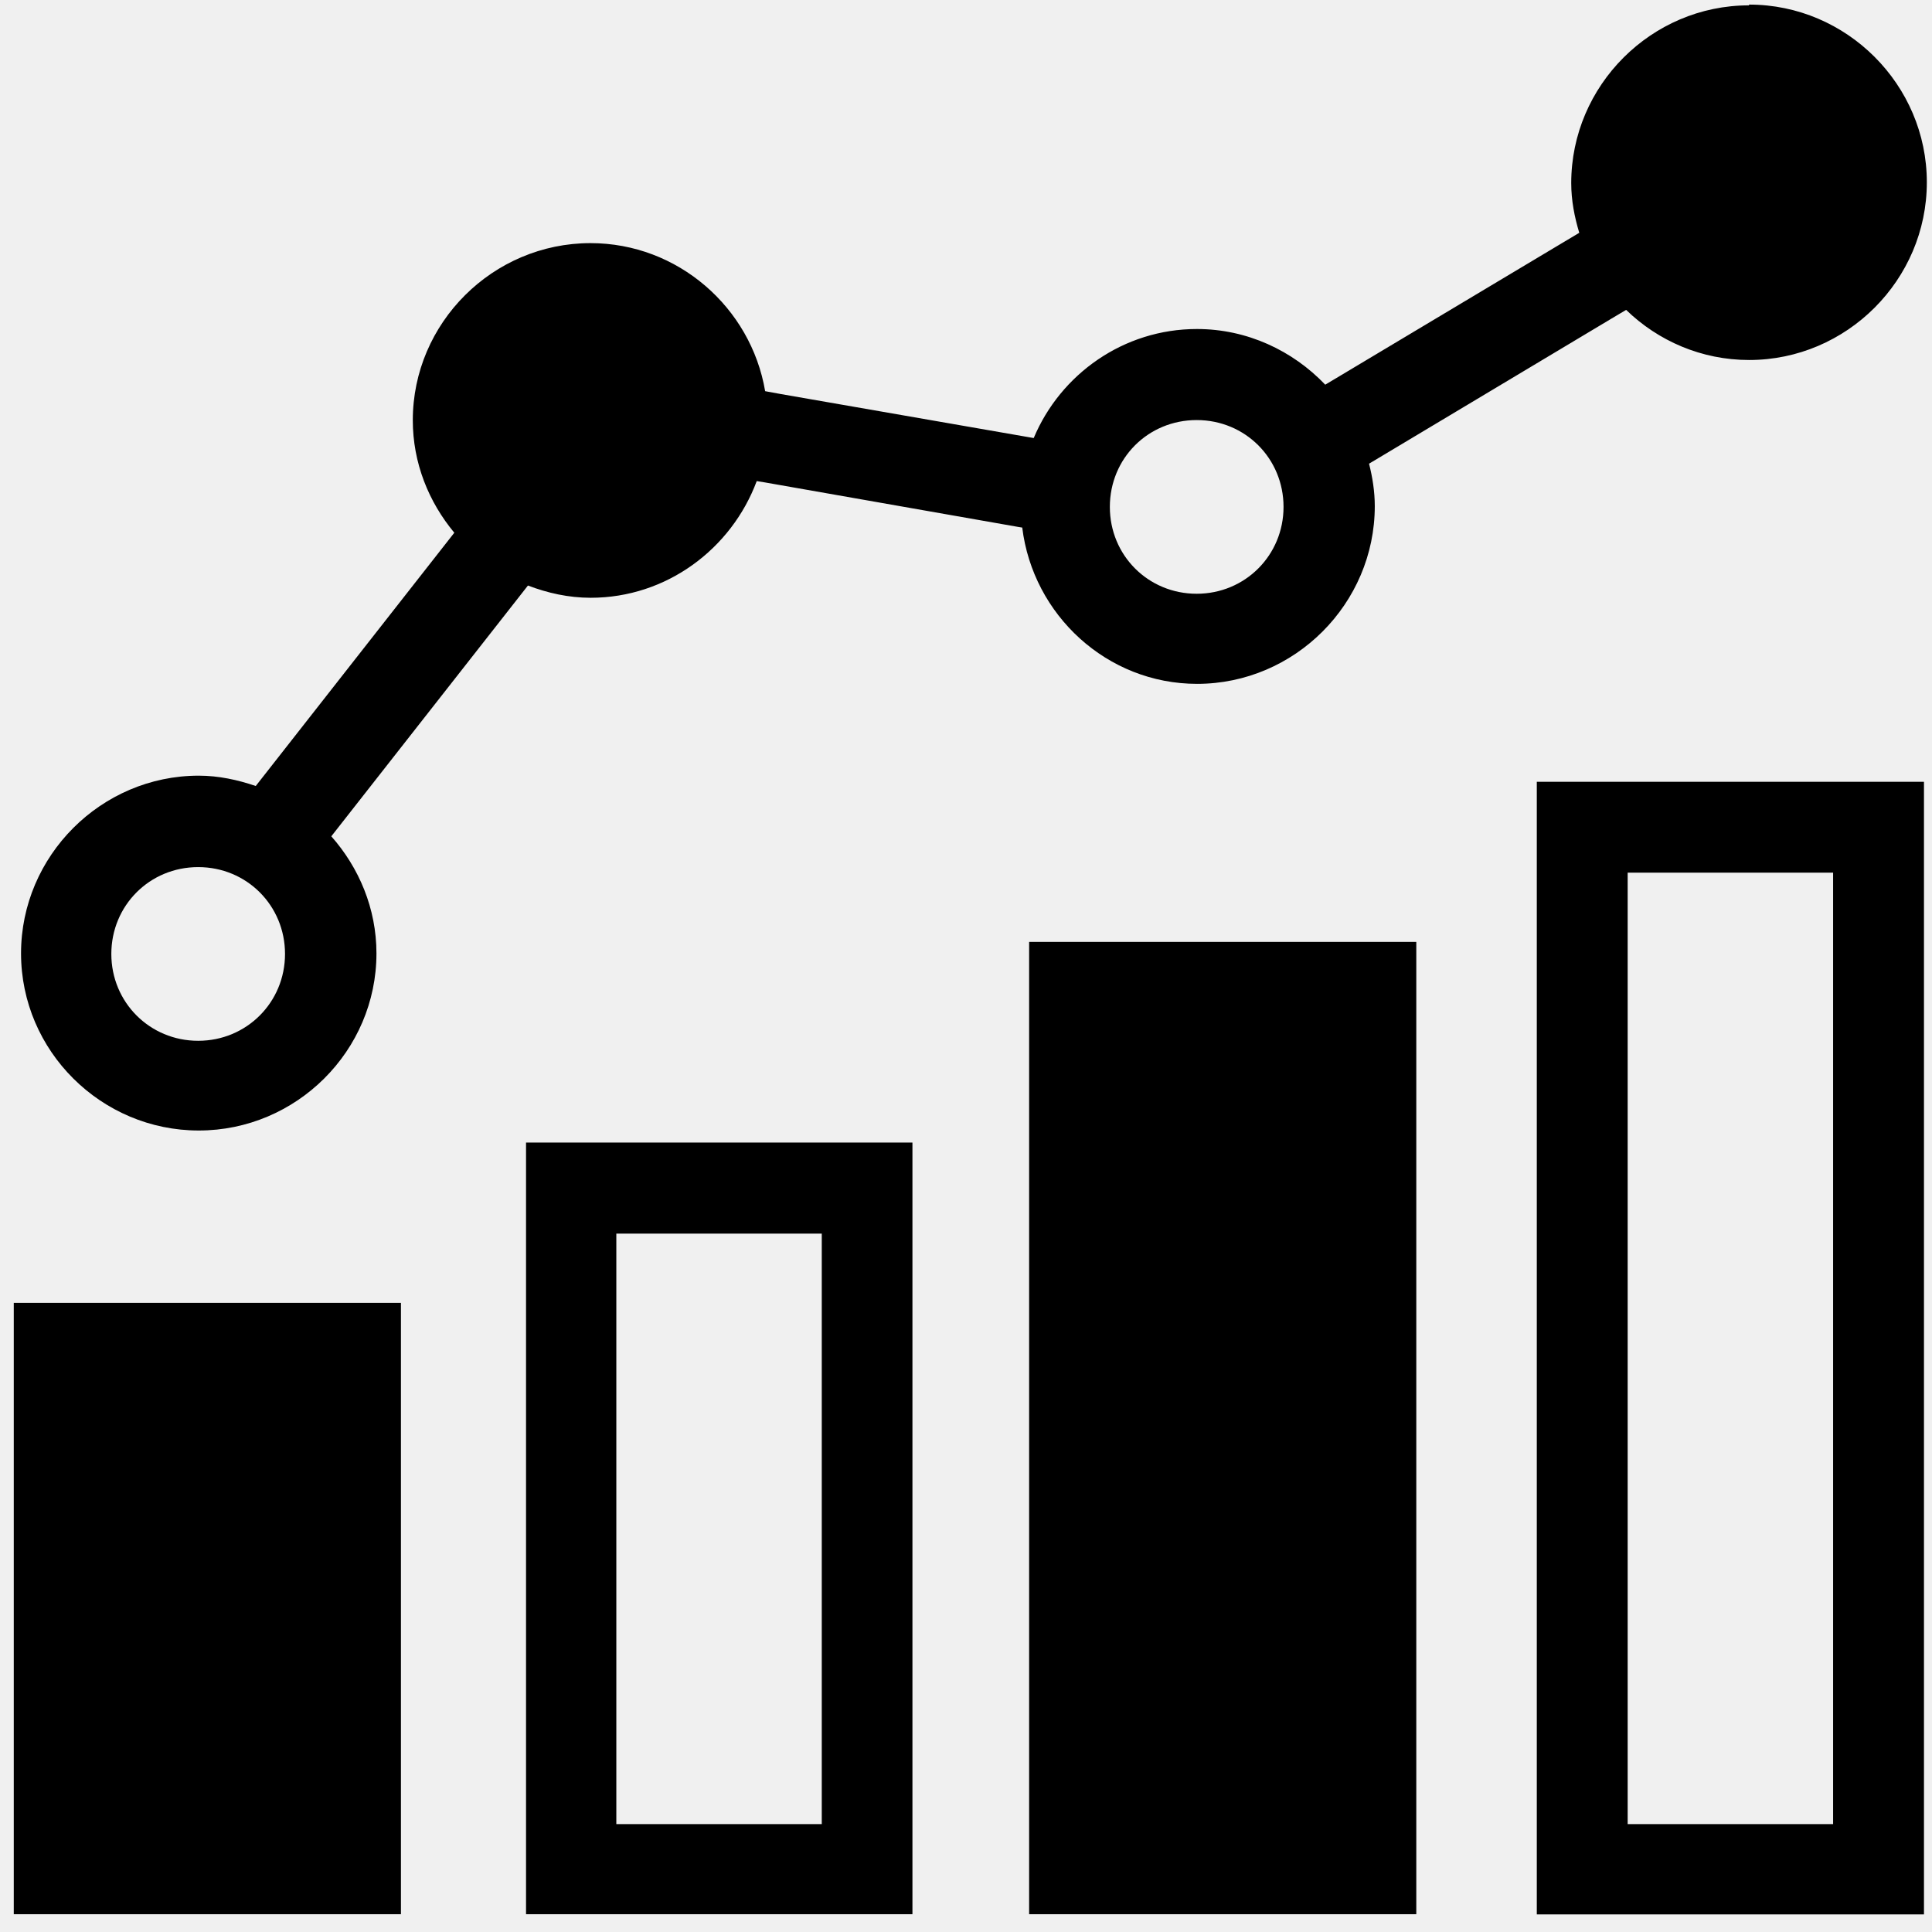
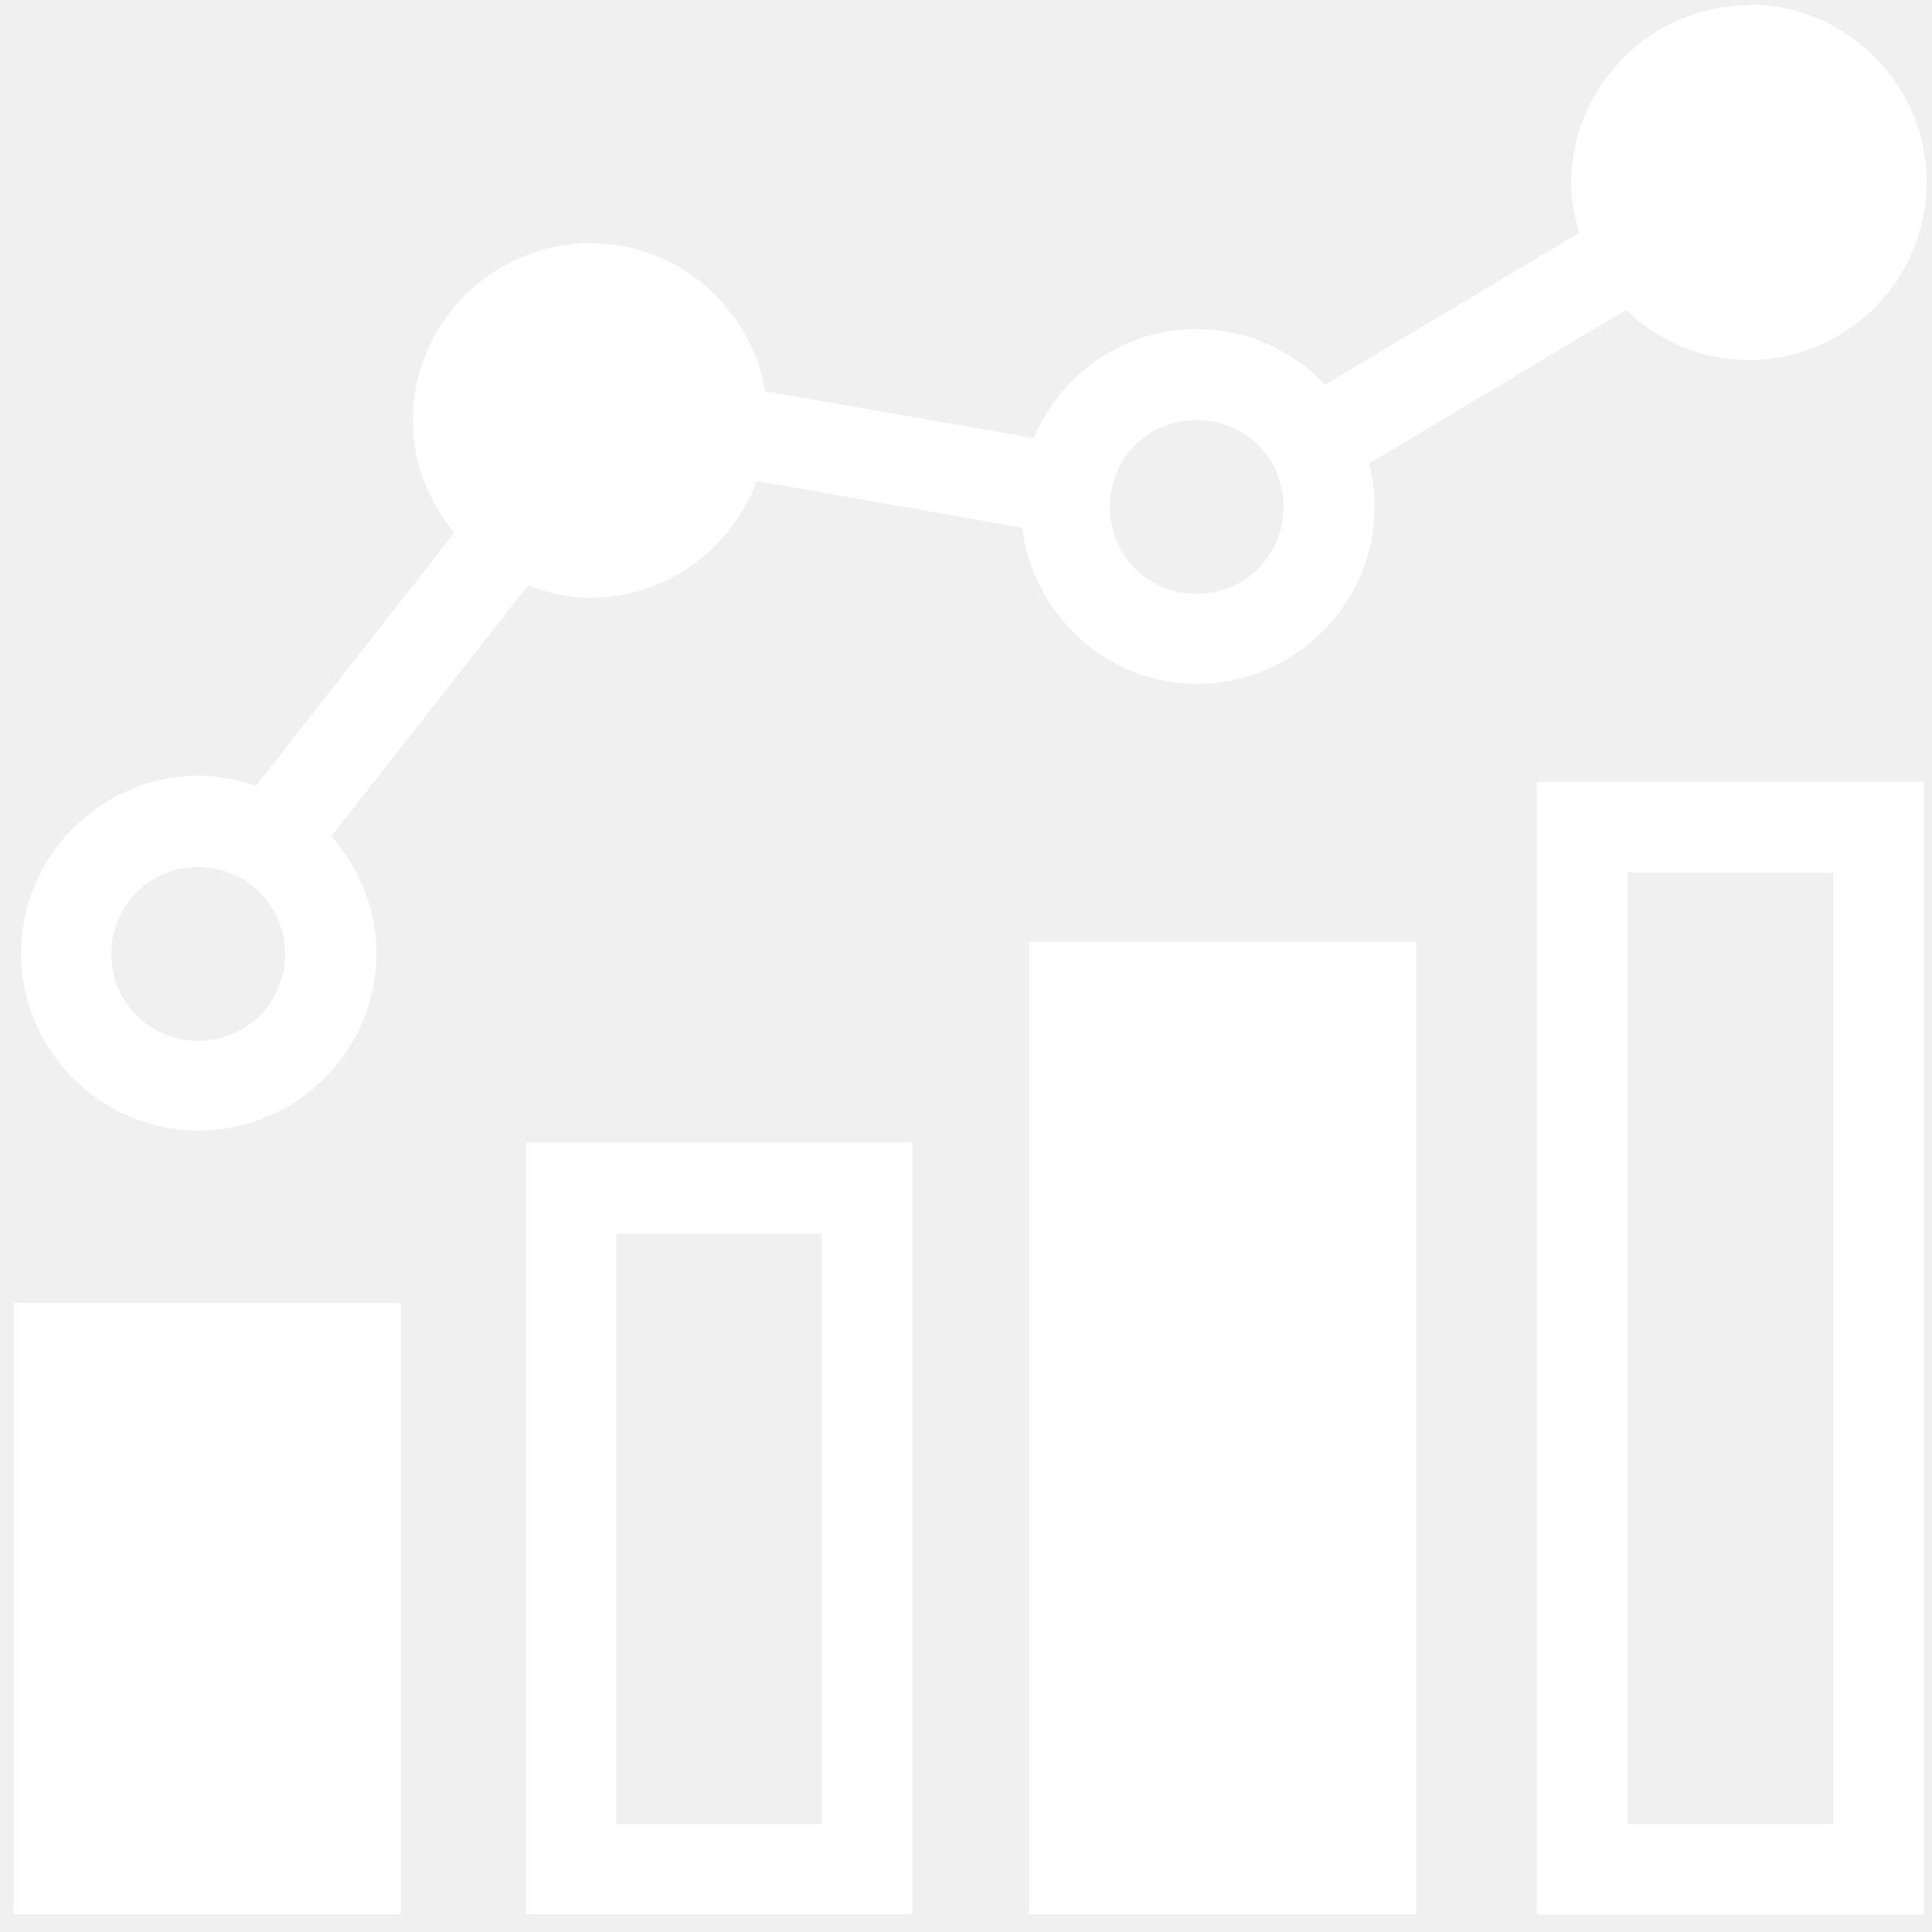
<svg xmlns="http://www.w3.org/2000/svg" width="101" height="101" viewBox="0 0 101 101" fill="none">
-   <path d="M0.72 68.11V100.07H20.96V68.11H0.72Z" fill="black" />
-   <path d="M27.5 59.73V100.07H47.7V59.73H27.5ZM32.22 64.49H42.96V95.36H32.22V64.49Z" fill="black" />
-   <path d="M53.8 49.24V100.07H74.04V49.24H53.8Z" fill="black" />
-   <path d="M80.34 40.87V100.08H100.58V40.87H80.34ZM85.09 45.62H95.83V95.36H85.09V45.62Z" fill="black" />
-   <path d="M91.43 0.28C86.33 0.28 82.14 4.47 82.14 9.57C82.14 10.48 82.31 11.34 82.56 12.17L81.79 12.63L69.85 19.77L69.28 20.11C67.58 18.33 65.2 17.2 62.57 17.2C58.74 17.2 55.44 19.56 54.04 22.9L40.82 20.6L40 20.45C39.26 16.08 35.44 12.71 30.87 12.71C25.77 12.71 21.58 16.88 21.58 21.97C21.58 24.2 22.41 26.24 23.75 27.85L13.37 41.09C12.43 40.77 11.43 40.55 10.39 40.55C5.29 40.55 1.1 44.74 1.1 49.84C1.1 54.94 5.29 59.1 10.39 59.1C15.49 59.1 19.68 54.94 19.68 49.84C19.68 47.5 18.77 45.36 17.32 43.72L27.6 30.61C28.62 31 29.72 31.25 30.88 31.25C34.85 31.25 38.24 28.69 39.56 25.15L39.99 25.22L53.25 27.55L53.44 27.58C54 32.15 57.87 35.75 62.58 35.75C67.68 35.75 71.87 31.56 71.87 26.46C71.87 25.69 71.75 24.95 71.57 24.24L72.29 23.81L84.22 16.67L85.01 16.2C86.68 17.82 88.95 18.82 91.44 18.82C96.54 18.82 100.73 14.63 100.73 9.53C100.73 4.43 96.54 0.24 91.44 0.24L91.43 0.28ZM62.56 21.96C65.1 21.96 67.1 23.97 67.1 26.5C67.1 29.03 65.09 31.04 62.56 31.04C60.03 31.04 58.02 29.04 58.02 26.5C58.02 23.96 60.02 21.96 62.56 21.96ZM10.36 45.33C12.9 45.33 14.9 47.34 14.9 49.87C14.9 52.4 12.89 54.41 10.36 54.41C7.83 54.41 5.82 52.4 5.82 49.87C5.82 47.34 7.82 45.33 10.36 45.33Z" fill="black" />
+   <path d="M0.72 68.11V100.07H20.96V68.11H0.72Z" fill="white" />
+   <path d="M27.5 59.73V100.07H47.7V59.73H27.5ZM32.22 64.49H42.96V95.36H32.22V64.49Z" fill="white" />
+   <path d="M53.8 49.24V100.07H74.04V49.24H53.8Z" fill="white" />
+   <path d="M80.34 40.87V100.08H100.58V40.87H80.34ZM85.09 45.62H95.83V95.36H85.09V45.62Z" fill="white" />
+   <path d="M91.43 0.28C86.33 0.28 82.14 4.47 82.14 9.57C82.14 10.48 82.31 11.34 82.56 12.17L81.79 12.63L69.85 19.77L69.28 20.11C67.58 18.33 65.2 17.2 62.57 17.2C58.74 17.2 55.44 19.56 54.04 22.9L40.82 20.6L40 20.45C39.26 16.08 35.44 12.71 30.87 12.71C25.77 12.71 21.58 16.88 21.58 21.97C21.58 24.2 22.41 26.24 23.75 27.85L13.37 41.09C12.43 40.77 11.43 40.55 10.39 40.55C5.29 40.55 1.1 44.74 1.1 49.84C1.1 54.94 5.29 59.1 10.39 59.1C15.49 59.1 19.68 54.94 19.68 49.84C19.68 47.5 18.77 45.36 17.32 43.72L27.6 30.61C28.62 31 29.72 31.25 30.88 31.25C34.85 31.25 38.24 28.69 39.56 25.15L39.99 25.22L53.25 27.55L53.44 27.58C54 32.15 57.87 35.75 62.58 35.75C67.68 35.75 71.87 31.56 71.87 26.46C71.87 25.69 71.75 24.95 71.57 24.24L72.29 23.81L84.22 16.67L85.01 16.2C86.68 17.82 88.95 18.82 91.44 18.82C96.54 18.82 100.73 14.63 100.73 9.53C100.73 4.43 96.54 0.24 91.44 0.24L91.43 0.28ZM62.56 21.96C65.1 21.96 67.1 23.97 67.1 26.5C67.1 29.03 65.09 31.04 62.56 31.04C60.03 31.04 58.02 29.04 58.02 26.5C58.02 23.96 60.02 21.96 62.56 21.96ZM10.36 45.33C12.9 45.33 14.9 47.34 14.9 49.87C14.9 52.4 12.89 54.41 10.36 54.41C7.83 54.41 5.82 52.4 5.82 49.87C5.82 47.34 7.82 45.33 10.36 45.33Z" fill="white" />
</svg>
